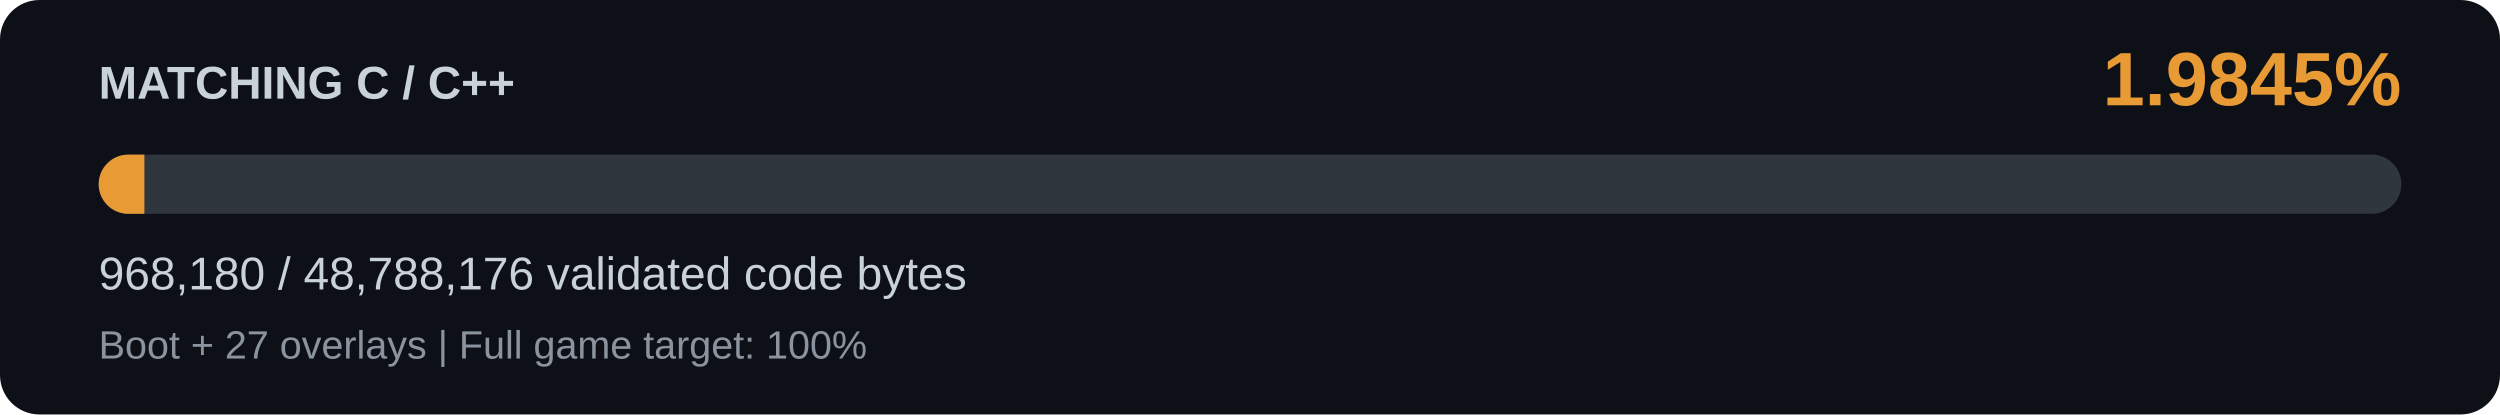
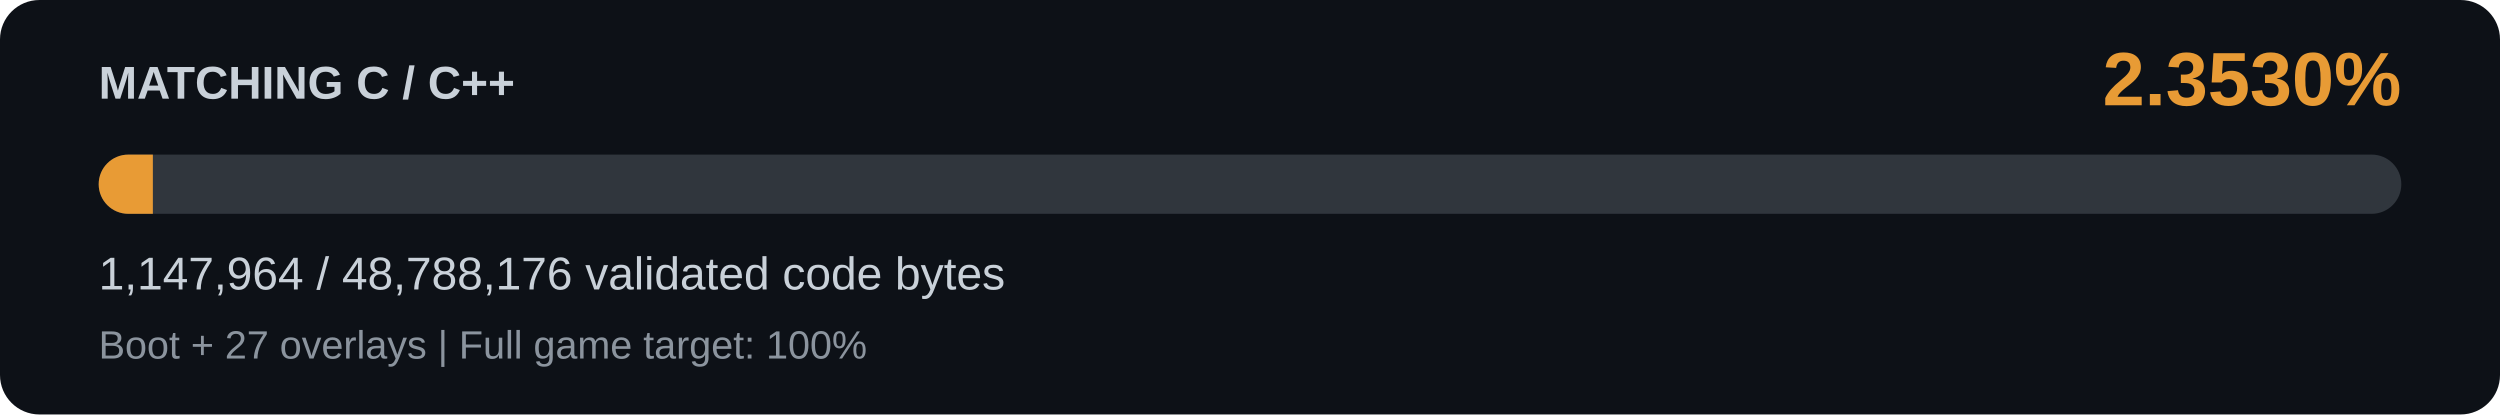
<svg xmlns="http://www.w3.org/2000/svg" width="760" height="126" viewBox="0 0 760 126" role="img" aria-labelledby="title description">
  <rect width="760" height="126" rx="12" fill="#0d1117" />
  <g font-family="Segoe UI, Arial, sans-serif">
    <text x="30" y="30" fill="#c9d1d9" font-size="14" font-weight="600">MATCHING C / C++</text>
-     <text x="730" y="32" text-anchor="end" fill="#e89b35" font-size="23" font-weight="700">1.9845%</text>
+     <text x="730" y="32" text-anchor="end" fill="#e89b35" font-size="23" font-weight="700">2.3530%</text>
    <rect x="30" y="47" width="700" height="18" rx="9" fill="#30363d" />
    <clipPath id="rail">
      <rect x="30" y="47" width="700" height="18" rx="9" />
    </clipPath>
-     <rect x="30" y="47" width="13.891" height="18" fill="#e89b35" clip-path="url(#rail)" />
-     <text x="30" y="88" fill="#c9d1d9" font-size="14">968,180 / 48,788,176 validated code bytes</text>
+     <rect x="30" y="47" width="16.471" height="18" fill="#e89b35" clip-path="url(#rail)" />
+     <text x="30" y="88" fill="#c9d1d9" font-size="14">1,147,964 / 48,788,176 validated code bytes</text>
    <text x="30" y="109" fill="#8b949e" font-size="12">Boot + 27 overlays | Full game target: 100%</text>
  </g>
</svg>
